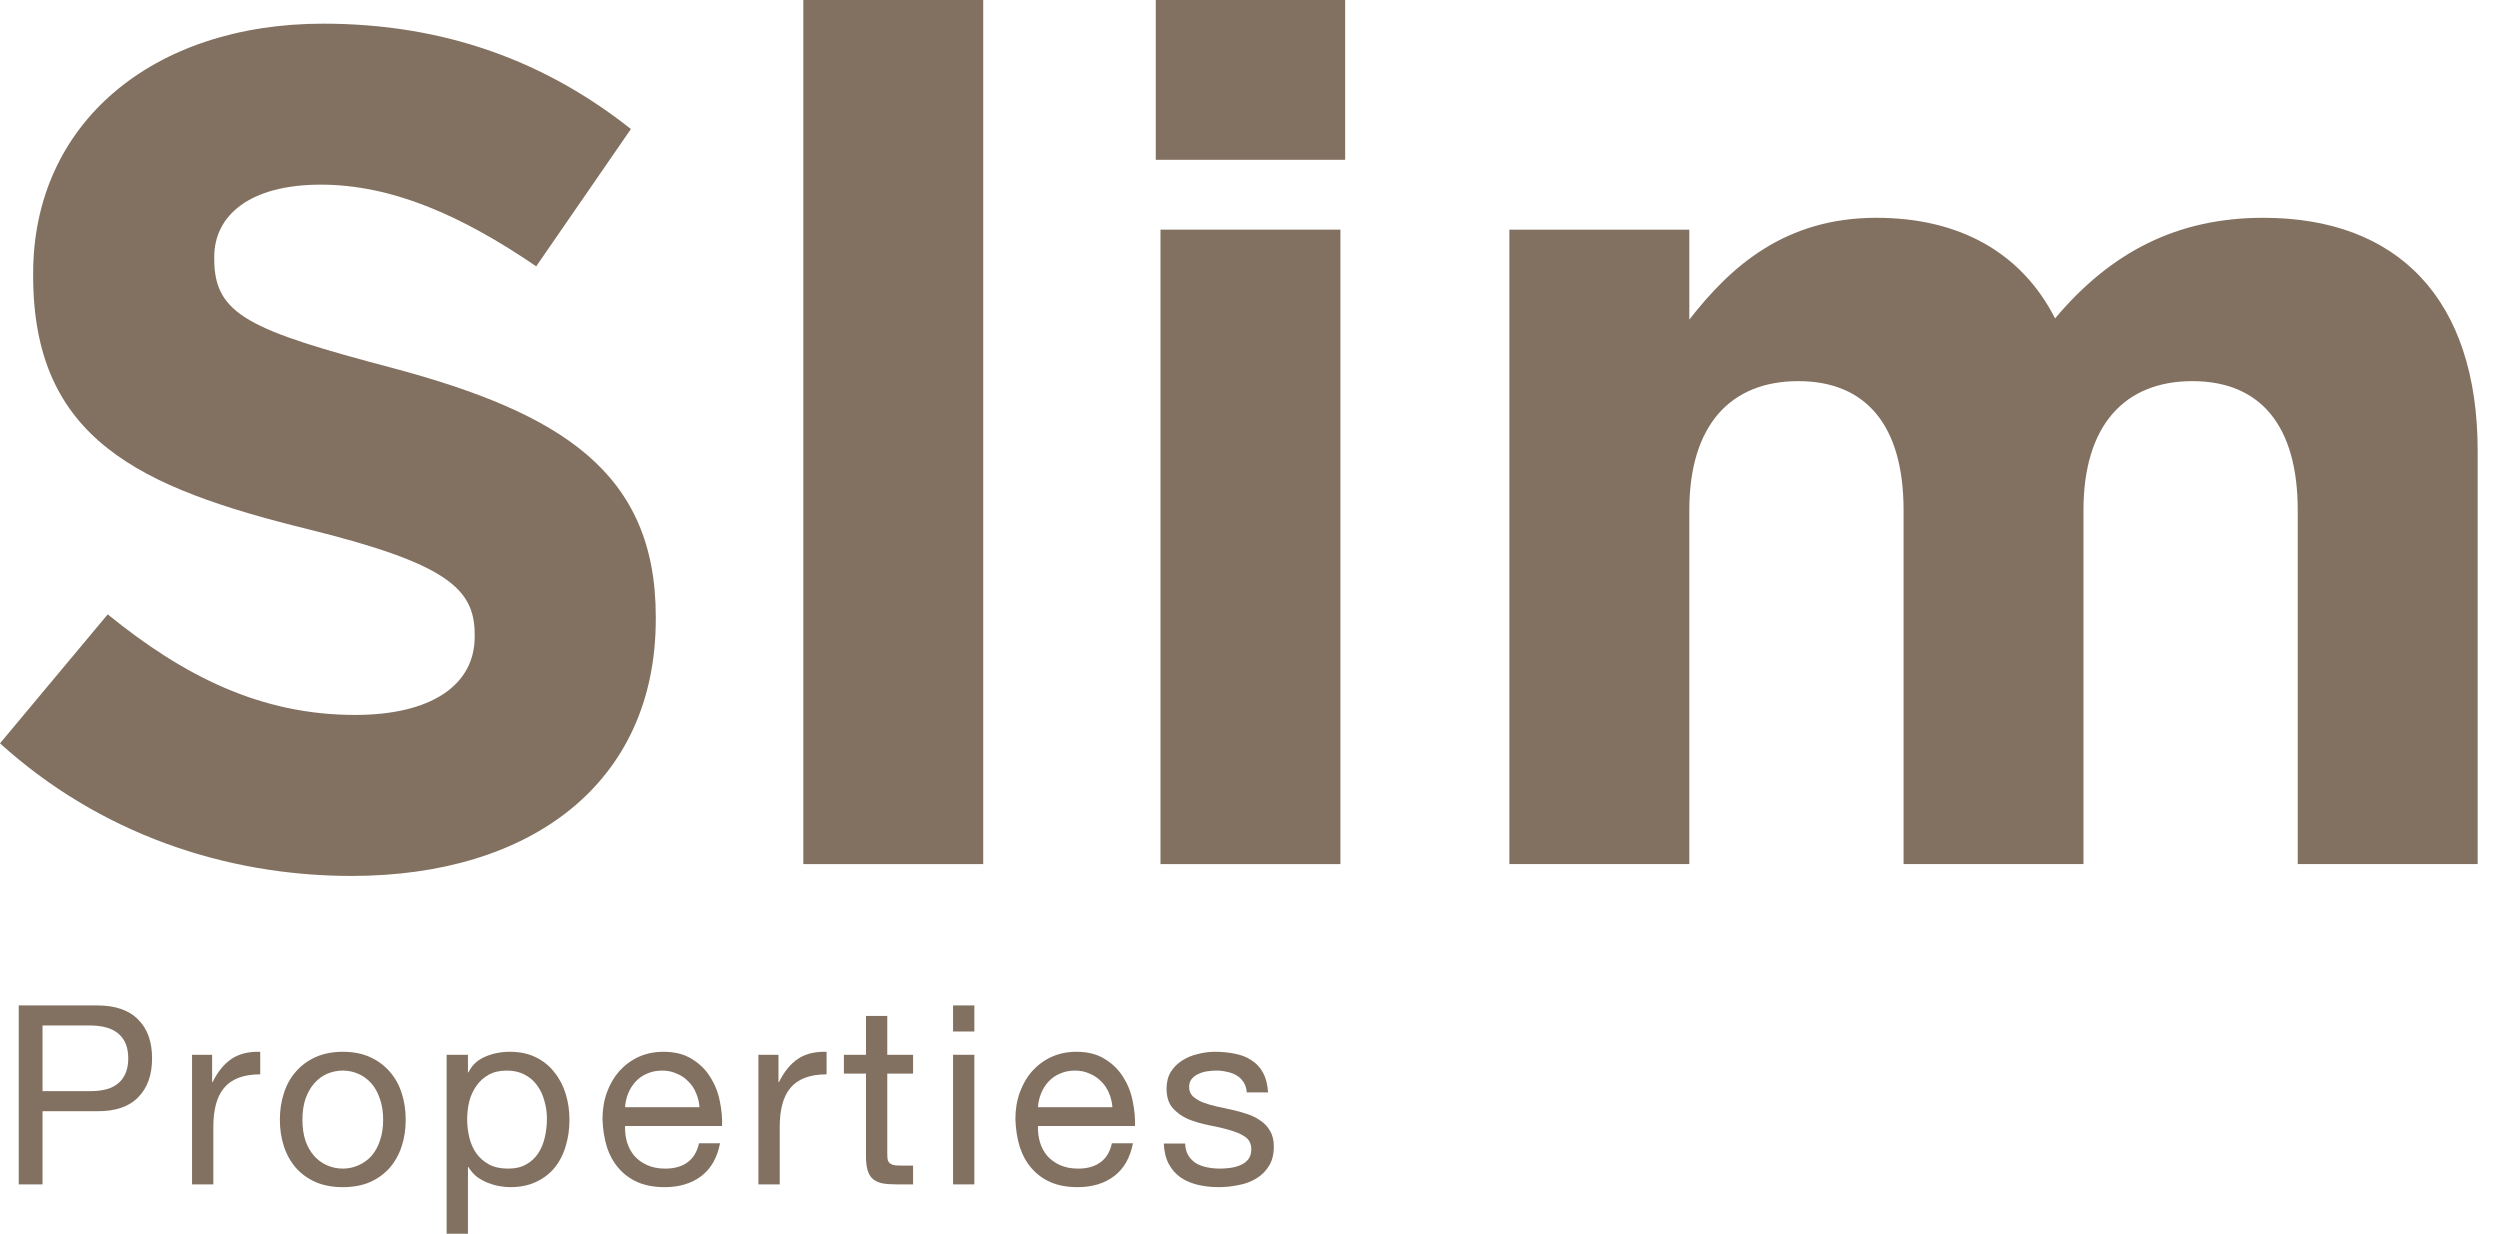
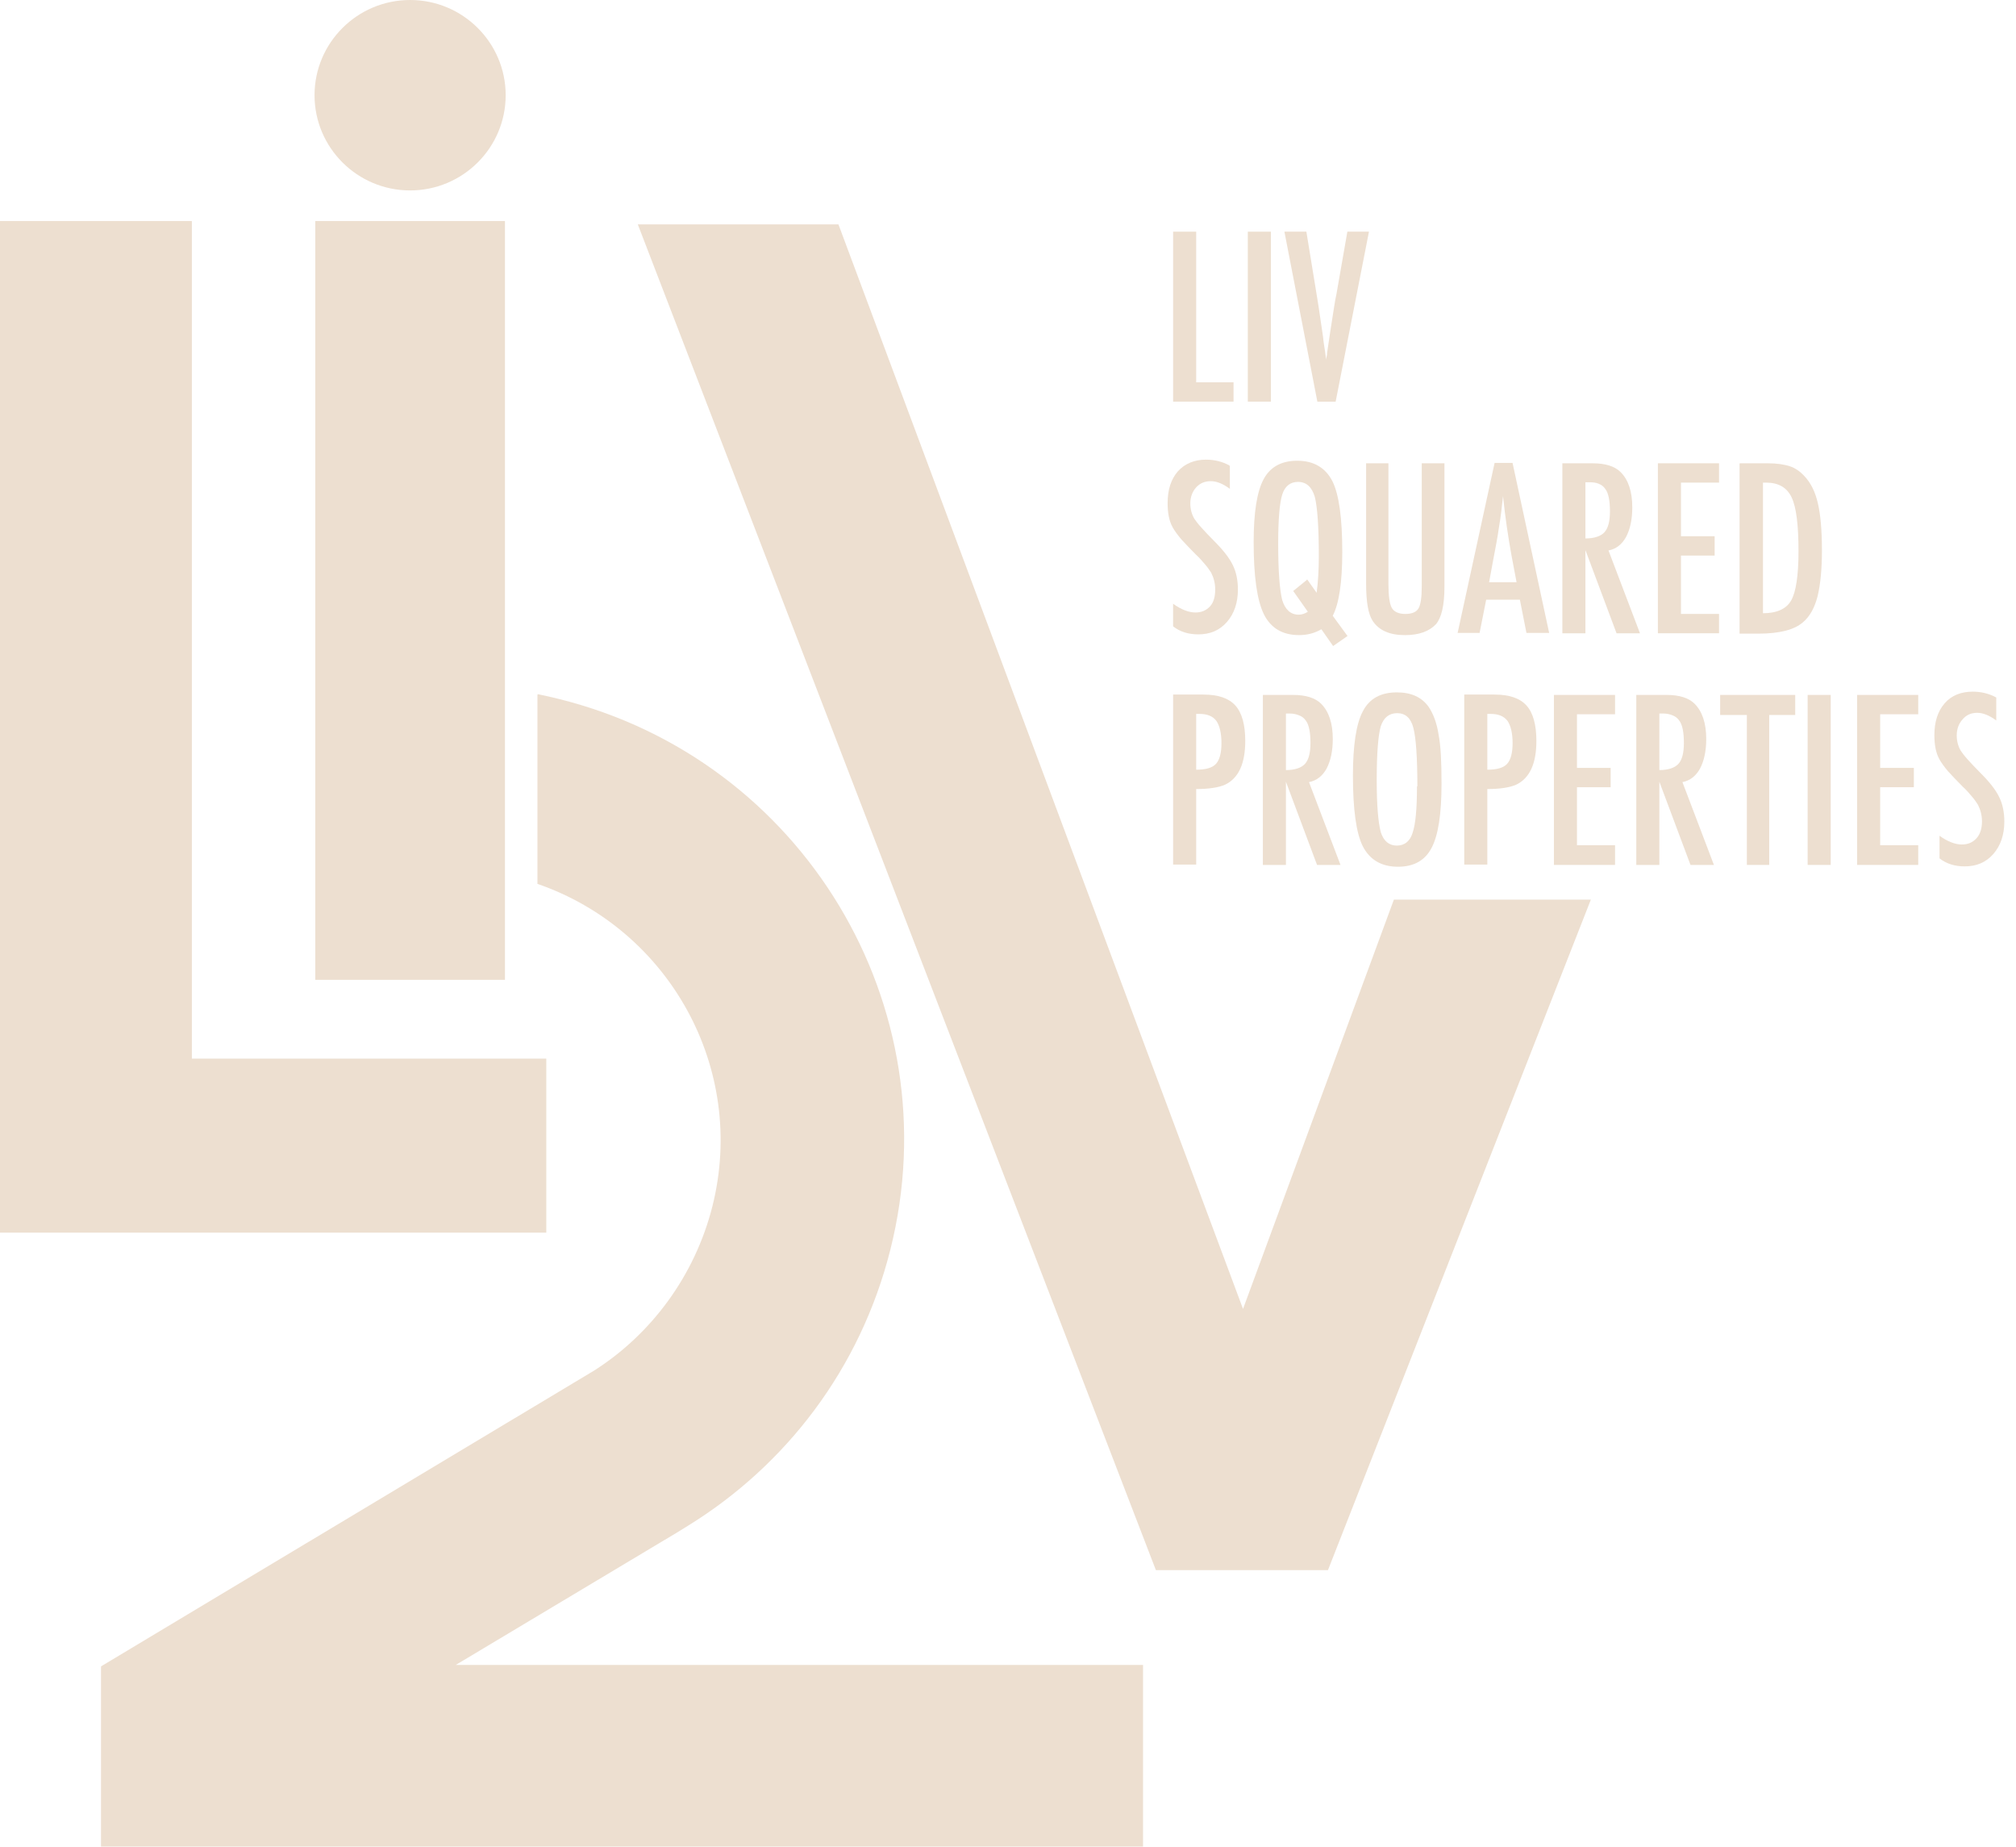
- <svg xmlns="http://www.w3.org/2000/svg" width="77" height="38" viewBox="0 0 77 38" fill="none">
-   <path d="M46.489 26.614V7.073H52.031V9.844C53.307 8.203 54.984 6.708 57.791 6.708C60.38 6.708 62.275 7.802 63.296 9.807C65.01 7.766 67.051 6.708 69.713 6.708C73.832 6.708 76.312 9.187 76.312 13.89V26.614H70.77V15.713C70.77 13.088 69.603 11.739 67.525 11.739C65.447 11.739 64.171 13.088 64.171 15.713V26.614H58.63V15.713C58.63 13.088 57.463 11.739 55.385 11.739C53.307 11.739 52.031 13.088 52.031 15.713V26.614H46.489Z" fill="#827161" />
-   <path d="M35.598 4.922V0H41.431V4.922H35.598ZM35.743 26.614V7.073H41.285V26.614H35.743Z" fill="#827161" />
-   <path d="M24.742 26.614V0H30.283V26.614H24.742Z" fill="#827161" />
-   <path d="M10.828 26.979C6.927 26.979 3.062 25.666 0 22.895L3.318 18.922C5.651 20.817 8.021 22.02 10.937 22.02C13.271 22.02 14.62 21.109 14.62 19.614V19.541C14.62 18.119 13.745 17.354 9.479 16.297C4.302 15.021 1.021 13.526 1.021 8.495V8.422C1.021 3.792 4.703 0.729 9.953 0.729C13.708 0.729 16.807 1.896 19.432 3.974L16.515 8.203C14.219 6.635 12.068 5.687 9.88 5.687C7.693 5.687 6.599 6.635 6.599 7.911V7.984C6.599 9.698 7.693 10.172 12.104 11.338C17.281 12.724 20.198 14.547 20.198 18.994V19.067C20.198 24.135 16.333 26.979 10.828 26.979Z" fill="#827161" />
-   <path d="M36.502 35.221C36.507 35.365 36.54 35.488 36.602 35.591C36.664 35.689 36.743 35.769 36.841 35.831C36.944 35.887 37.057 35.928 37.181 35.954C37.309 35.98 37.441 35.993 37.575 35.993C37.678 35.993 37.786 35.985 37.899 35.97C38.012 35.954 38.115 35.926 38.208 35.885C38.306 35.843 38.385 35.784 38.447 35.707C38.509 35.625 38.54 35.522 38.54 35.398C38.54 35.228 38.475 35.1 38.347 35.012C38.218 34.925 38.056 34.855 37.86 34.804C37.67 34.747 37.461 34.698 37.235 34.657C37.008 34.611 36.797 34.549 36.602 34.472C36.411 34.389 36.252 34.276 36.123 34.132C35.995 33.988 35.93 33.787 35.93 33.53C35.93 33.329 35.974 33.157 36.061 33.013C36.154 32.868 36.27 32.753 36.409 32.665C36.553 32.573 36.712 32.506 36.888 32.465C37.068 32.418 37.245 32.395 37.42 32.395C37.647 32.395 37.855 32.416 38.045 32.457C38.236 32.493 38.403 32.56 38.547 32.657C38.697 32.75 38.815 32.879 38.903 33.044C38.99 33.203 39.041 33.404 39.057 33.646H38.401C38.39 33.517 38.357 33.411 38.3 33.329C38.244 33.242 38.172 33.172 38.084 33.121C37.997 33.069 37.899 33.033 37.791 33.013C37.688 32.987 37.582 32.974 37.474 32.974C37.376 32.974 37.276 32.982 37.173 32.997C37.075 33.013 36.985 33.041 36.903 33.082C36.821 33.118 36.754 33.17 36.702 33.236C36.651 33.298 36.625 33.381 36.625 33.484C36.625 33.597 36.664 33.692 36.741 33.769C36.823 33.841 36.926 33.903 37.05 33.955C37.173 34.001 37.312 34.042 37.467 34.078C37.621 34.109 37.775 34.142 37.93 34.178C38.094 34.215 38.254 34.258 38.408 34.31C38.568 34.361 38.707 34.431 38.825 34.518C38.949 34.6 39.047 34.706 39.119 34.835C39.196 34.963 39.234 35.123 39.234 35.313C39.234 35.555 39.183 35.756 39.08 35.916C38.982 36.075 38.851 36.204 38.686 36.302C38.527 36.399 38.344 36.466 38.138 36.502C37.938 36.544 37.737 36.564 37.536 36.564C37.315 36.564 37.104 36.541 36.903 36.495C36.702 36.448 36.525 36.374 36.37 36.271C36.216 36.163 36.092 36.024 36 35.854C35.907 35.679 35.855 35.468 35.845 35.221H36.502Z" fill="#827161" />
-   <path d="M34.262 34.101C34.251 33.947 34.215 33.8 34.154 33.661C34.097 33.522 34.017 33.404 33.914 33.306C33.816 33.203 33.698 33.123 33.559 33.067C33.425 33.005 33.276 32.974 33.111 32.974C32.941 32.974 32.787 33.005 32.648 33.067C32.514 33.123 32.398 33.203 32.301 33.306C32.203 33.409 32.126 33.53 32.069 33.669C32.013 33.803 31.979 33.947 31.969 34.101H34.262ZM34.895 35.213C34.807 35.661 34.614 35.998 34.316 36.224C34.017 36.451 33.642 36.564 33.189 36.564C32.87 36.564 32.592 36.513 32.355 36.41C32.123 36.307 31.928 36.163 31.768 35.977C31.608 35.792 31.488 35.571 31.405 35.313C31.328 35.056 31.284 34.776 31.274 34.472C31.274 34.168 31.32 33.89 31.413 33.638C31.506 33.386 31.634 33.167 31.799 32.982C31.969 32.797 32.167 32.652 32.393 32.549C32.625 32.447 32.877 32.395 33.15 32.395C33.505 32.395 33.798 32.47 34.03 32.619C34.267 32.763 34.455 32.948 34.594 33.175C34.738 33.401 34.836 33.648 34.887 33.916C34.944 34.184 34.967 34.438 34.957 34.68H31.969C31.964 34.855 31.984 35.023 32.031 35.182C32.077 35.337 32.151 35.475 32.254 35.599C32.357 35.717 32.489 35.813 32.648 35.885C32.808 35.957 32.996 35.993 33.212 35.993C33.49 35.993 33.716 35.928 33.891 35.8C34.071 35.671 34.19 35.475 34.246 35.213H34.895Z" fill="#827161" />
-   <path d="M30.01 31.77H29.354V30.967H30.01V31.77ZM29.354 32.487H30.01V36.479H29.354V32.487Z" fill="#827161" />
-   <path d="M27.328 32.488H28.123V33.067H27.328V35.545C27.328 35.622 27.333 35.684 27.343 35.73C27.359 35.777 27.384 35.813 27.421 35.838C27.456 35.864 27.505 35.882 27.567 35.892C27.634 35.898 27.719 35.9 27.822 35.9H28.123V36.479H27.621C27.451 36.479 27.305 36.469 27.181 36.448C27.063 36.422 26.965 36.379 26.888 36.317C26.816 36.255 26.762 36.168 26.726 36.054C26.69 35.941 26.672 35.792 26.672 35.607V33.067H25.992V32.488H26.672V31.291H27.328V32.488Z" fill="#827161" />
-   <path d="M23.359 32.488H23.977V33.329H23.992C24.152 33.005 24.348 32.766 24.579 32.611C24.811 32.457 25.104 32.385 25.459 32.395V33.09C25.197 33.09 24.973 33.126 24.788 33.198C24.602 33.27 24.453 33.376 24.34 33.514C24.227 33.653 24.144 33.823 24.093 34.024C24.041 34.22 24.016 34.446 24.016 34.703V36.479H23.359V32.488Z" fill="#827161" />
-   <path d="M21.544 34.101C21.534 33.947 21.498 33.8 21.436 33.661C21.38 33.522 21.3 33.404 21.197 33.306C21.099 33.203 20.981 33.123 20.842 33.067C20.708 33.005 20.559 32.974 20.394 32.974C20.224 32.974 20.07 33.005 19.931 33.067C19.797 33.123 19.681 33.203 19.584 33.306C19.486 33.409 19.409 33.53 19.352 33.669C19.295 33.803 19.262 33.947 19.252 34.101H21.544ZM22.177 35.213C22.09 35.661 21.897 35.998 21.599 36.224C21.3 36.451 20.924 36.564 20.471 36.564C20.152 36.564 19.874 36.513 19.637 36.41C19.406 36.307 19.21 36.163 19.051 35.977C18.891 35.792 18.77 35.571 18.688 35.313C18.611 35.056 18.567 34.776 18.557 34.472C18.557 34.168 18.603 33.89 18.696 33.638C18.788 33.386 18.917 33.167 19.082 32.982C19.252 32.797 19.45 32.652 19.676 32.549C19.908 32.447 20.16 32.395 20.433 32.395C20.788 32.395 21.081 32.47 21.313 32.619C21.55 32.763 21.738 32.948 21.876 33.175C22.02 33.401 22.118 33.648 22.17 33.916C22.226 34.184 22.25 34.438 22.239 34.68H19.252C19.246 34.855 19.267 35.023 19.313 35.182C19.36 35.337 19.434 35.475 19.537 35.599C19.64 35.717 19.771 35.813 19.931 35.885C20.09 35.957 20.278 35.993 20.494 35.993C20.772 35.993 20.999 35.928 21.174 35.8C21.354 35.671 21.472 35.475 21.529 35.213H22.177Z" fill="#827161" />
-   <path d="M13.756 32.488H14.413V33.028H14.428C14.536 32.807 14.706 32.647 14.938 32.549C15.169 32.447 15.424 32.395 15.702 32.395C16.011 32.395 16.278 32.452 16.505 32.565C16.736 32.678 16.927 32.833 17.076 33.028C17.23 33.218 17.346 33.44 17.424 33.692C17.501 33.944 17.539 34.212 17.539 34.495C17.539 34.778 17.501 35.046 17.424 35.298C17.352 35.55 17.238 35.771 17.084 35.962C16.935 36.147 16.744 36.294 16.512 36.402C16.286 36.51 16.021 36.564 15.717 36.564C15.62 36.564 15.509 36.554 15.385 36.533C15.267 36.513 15.149 36.479 15.03 36.433C14.912 36.386 14.799 36.325 14.691 36.248C14.588 36.165 14.5 36.065 14.428 35.946H14.413V38H13.756V32.488ZM16.845 34.449C16.845 34.263 16.819 34.083 16.767 33.908C16.721 33.728 16.646 33.569 16.543 33.43C16.446 33.291 16.317 33.18 16.157 33.098C16.003 33.015 15.82 32.974 15.609 32.974C15.388 32.974 15.2 33.018 15.046 33.105C14.891 33.193 14.765 33.309 14.667 33.453C14.57 33.592 14.498 33.751 14.451 33.931C14.41 34.111 14.389 34.294 14.389 34.48C14.389 34.675 14.413 34.866 14.459 35.051C14.505 35.231 14.577 35.391 14.675 35.529C14.778 35.669 14.909 35.782 15.069 35.869C15.228 35.952 15.421 35.993 15.648 35.993C15.874 35.993 16.062 35.949 16.211 35.861C16.366 35.774 16.489 35.658 16.582 35.514C16.675 35.37 16.742 35.205 16.783 35.02C16.824 34.835 16.845 34.644 16.845 34.449Z" fill="#827161" />
-   <path d="M9.315 34.487C9.315 34.729 9.346 34.945 9.408 35.136C9.475 35.321 9.565 35.478 9.678 35.607C9.791 35.73 9.922 35.825 10.072 35.892C10.226 35.959 10.388 35.993 10.558 35.993C10.728 35.993 10.887 35.959 11.037 35.892C11.191 35.825 11.325 35.73 11.438 35.607C11.551 35.478 11.639 35.321 11.701 35.136C11.768 34.945 11.801 34.729 11.801 34.487C11.801 34.245 11.768 34.032 11.701 33.846C11.639 33.656 11.551 33.496 11.438 33.368C11.325 33.239 11.191 33.141 11.037 33.074C10.887 33.008 10.728 32.974 10.558 32.974C10.388 32.974 10.226 33.008 10.072 33.074C9.922 33.141 9.791 33.239 9.678 33.368C9.565 33.496 9.475 33.656 9.408 33.846C9.346 34.032 9.315 34.245 9.315 34.487ZM8.62 34.487C8.62 34.194 8.661 33.921 8.744 33.669C8.826 33.411 8.95 33.19 9.114 33.005C9.279 32.815 9.482 32.665 9.724 32.557C9.966 32.449 10.244 32.395 10.558 32.395C10.877 32.395 11.155 32.449 11.392 32.557C11.634 32.665 11.837 32.815 12.002 33.005C12.166 33.19 12.29 33.411 12.372 33.669C12.455 33.921 12.496 34.194 12.496 34.487C12.496 34.781 12.455 35.053 12.372 35.306C12.29 35.558 12.166 35.779 12.002 35.97C11.837 36.155 11.634 36.302 11.392 36.41C11.155 36.513 10.877 36.564 10.558 36.564C10.244 36.564 9.966 36.513 9.724 36.41C9.482 36.302 9.279 36.155 9.114 35.97C8.95 35.779 8.826 35.558 8.744 35.306C8.661 35.053 8.62 34.781 8.62 34.487Z" fill="#827161" />
-   <path d="M5.915 32.488H6.533V33.329H6.548C6.708 33.005 6.903 32.766 7.135 32.611C7.366 32.457 7.66 32.385 8.015 32.395V33.09C7.753 33.09 7.529 33.126 7.343 33.198C7.158 33.27 7.009 33.376 6.896 33.514C6.782 33.653 6.7 33.823 6.648 34.024C6.597 34.22 6.571 34.446 6.571 34.703V36.479H5.915V32.488Z" fill="#827161" />
-   <path d="M1.31 33.607H2.746C3.163 33.612 3.467 33.527 3.657 33.352C3.853 33.177 3.95 32.925 3.95 32.596C3.95 32.266 3.853 32.017 3.657 31.847C3.467 31.672 3.163 31.584 2.746 31.584H1.31V33.607ZM0.577 30.967H2.993C3.549 30.967 3.969 31.111 4.252 31.399C4.54 31.682 4.684 32.081 4.684 32.596C4.684 33.11 4.54 33.512 4.252 33.8C3.969 34.088 3.549 34.23 2.993 34.225H1.31V36.479H0.577V30.967Z" fill="#827161" />
+ <svg xmlns="http://www.w3.org/2000/svg" width="95" height="87" viewBox="0 0 95 87" fill="none">
+   <path d="M25.344 32.706C25.671 32.775 25.999 32.844 26.327 32.929C37.835 35.782 44.84 47.401 41.959 58.865C40.544 64.502 37.024 69.039 32.435 71.875L31.934 72.185L21.479 78.441H53.864V87H4.76V78.51L4.846 78.458L28.001 64.571C30.675 62.869 32.745 60.119 33.574 56.819C35.196 50.34 31.538 43.792 25.326 41.643V32.74L25.344 32.706Z" fill="#EDDFD0" />
+   <path fill-rule="evenodd" clip-rule="evenodd" d="M0 58.075H25.743V49.876H9.041V10.415H0V58.075Z" fill="#EDDFD0" />
+   <path d="M23.795 10.415H14.857V46.164H23.795V10.415Z" fill="#EDDFD0" />
+   <path fill-rule="evenodd" clip-rule="evenodd" d="M54.469 73.975H62.578L74.966 42.385H65.684L58.575 61.669L39.51 10.572H30.055L54.469 73.975Z" fill="#EDDFD0" />
+   <path fill-rule="evenodd" clip-rule="evenodd" d="M14.822 4.486C14.822 2.011 16.841 0 19.326 0C21.81 0 23.829 2.011 23.829 4.486C23.829 6.961 21.81 8.972 19.326 8.972C16.841 8.972 14.822 6.961 14.822 4.486Z" fill="#EDDFD0" />
+   <path fill-rule="evenodd" clip-rule="evenodd" d="M56.368 36.264C56.817 36.264 57.127 36.178 57.3 35.989C57.472 35.8 57.559 35.474 57.559 35.01C57.559 34.545 57.472 34.184 57.317 33.961C57.145 33.738 56.886 33.635 56.523 33.635H56.368V36.264ZM55.281 32.724H56.713C57.404 32.724 57.904 32.895 58.214 33.239C58.525 33.583 58.68 34.15 58.68 34.906C58.68 35.972 58.37 36.66 57.731 36.969C57.421 37.106 56.955 37.175 56.368 37.175V40.733H55.281V32.724Z" fill="#EDDFD0" />
+   <path fill-rule="evenodd" clip-rule="evenodd" d="M60.597 36.282C61.011 36.282 61.321 36.179 61.494 35.99C61.666 35.8 61.753 35.474 61.753 35.01C61.753 34.752 61.736 34.546 61.701 34.374C61.666 34.202 61.615 34.047 61.529 33.944C61.459 33.841 61.356 33.755 61.218 33.704C61.097 33.652 60.942 33.618 60.787 33.618H60.597V36.282ZM59.51 32.741H60.942C61.529 32.741 61.977 32.879 62.253 33.154C62.615 33.515 62.805 34.065 62.805 34.821C62.805 35.388 62.702 35.852 62.512 36.213C62.322 36.557 62.046 36.78 61.684 36.849L63.168 40.75H62.063L60.597 36.832V40.75H59.51V32.741Z" fill="#EDDFD0" />
+   <path fill-rule="evenodd" clip-rule="evenodd" d="M66.791 37.055C66.791 35.663 66.722 34.752 66.601 34.288C66.48 33.824 66.221 33.6 65.842 33.6C65.462 33.6 65.203 33.806 65.065 34.219C64.944 34.649 64.875 35.491 64.875 36.763C64.875 37.931 64.944 38.739 65.065 39.203C65.203 39.633 65.462 39.839 65.824 39.839C66.187 39.839 66.445 39.633 66.566 39.238C66.704 38.842 66.773 38.103 66.773 37.038L66.791 37.055ZM67.929 36.935C67.929 38.344 67.774 39.358 67.463 39.942C67.153 40.544 66.618 40.836 65.876 40.836C65.1 40.836 64.548 40.509 64.22 39.873C63.909 39.255 63.754 38.138 63.754 36.539C63.754 35.113 63.909 34.099 64.22 33.514C64.53 32.913 65.065 32.621 65.824 32.621C66.497 32.621 66.998 32.844 67.325 33.308C67.532 33.617 67.705 34.047 67.791 34.614C67.895 35.147 67.929 35.903 67.929 36.917V36.935Z" fill="#EDDFD0" />
+   <path fill-rule="evenodd" clip-rule="evenodd" d="M70.087 36.264C70.536 36.264 70.846 36.178 71.019 35.989C71.191 35.8 71.278 35.474 71.278 35.01C71.278 34.545 71.191 34.184 71.036 33.961C70.863 33.738 70.605 33.635 70.242 33.635H70.087V36.264ZM69 32.724H70.432C71.122 32.724 71.623 32.895 71.933 33.239C72.244 33.583 72.399 34.15 72.399 34.906C72.399 35.972 72.088 36.66 71.45 36.969C71.139 37.106 70.674 37.175 70.087 37.175V40.733H69V32.724Z" fill="#EDDFD0" />
+   <path fill-rule="evenodd" clip-rule="evenodd" d="M73.225 32.741H76.106V33.652H74.312V36.179H75.899V37.09H74.312V39.822H76.106V40.75H73.225V32.741Z" fill="#EDDFD0" />
+   <path fill-rule="evenodd" clip-rule="evenodd" d="M78.194 36.281C78.609 36.281 78.919 36.178 79.092 35.989C79.264 35.8 79.35 35.474 79.35 35.009C79.35 34.752 79.333 34.545 79.299 34.373C79.264 34.202 79.212 34.047 79.126 33.944C79.057 33.841 78.954 33.755 78.816 33.703C78.695 33.652 78.54 33.617 78.384 33.617H78.194V36.281ZM77.107 32.741H78.54C79.126 32.741 79.575 32.878 79.851 33.153C80.213 33.514 80.403 34.064 80.403 34.82C80.403 35.388 80.299 35.852 80.11 36.212C79.92 36.556 79.644 36.78 79.281 36.848L80.765 40.75H79.661L78.194 36.831V40.75H77.107V32.741Z" fill="#EDDFD0" />
+   <path fill-rule="evenodd" clip-rule="evenodd" d="M81.059 32.741H84.596V33.686H83.371V40.75H82.318V33.686H81.059V32.741Z" fill="#EDDFD0" />
+   <path d="M86.269 32.741H85.182V40.75H86.269V32.741Z" fill="#EDDFD0" />
+   <path fill-rule="evenodd" clip-rule="evenodd" d="M87.512 32.741H90.393V33.652H88.599V36.178H90.186V37.089H88.599V39.822H90.393V40.75H87.512V32.741Z" fill="#EDDFD0" />
+   <path fill-rule="evenodd" clip-rule="evenodd" d="M94.07 32.896V33.945C93.742 33.704 93.449 33.584 93.173 33.584C92.88 33.584 92.655 33.687 92.483 33.893C92.31 34.082 92.207 34.34 92.207 34.649C92.207 34.924 92.276 35.165 92.397 35.371C92.466 35.474 92.569 35.612 92.724 35.784C92.88 35.956 93.07 36.162 93.311 36.402C93.76 36.849 94.053 37.227 94.208 37.554C94.364 37.863 94.45 38.259 94.45 38.706C94.45 39.324 94.277 39.84 93.932 40.235C93.587 40.63 93.138 40.819 92.586 40.819C92.121 40.819 91.724 40.699 91.396 40.441V39.376C91.775 39.651 92.138 39.788 92.448 39.788C92.742 39.788 92.966 39.685 93.138 39.496C93.311 39.307 93.397 39.032 93.397 38.706C93.397 38.413 93.328 38.156 93.207 37.915C93.138 37.812 93.052 37.674 92.931 37.537C92.811 37.399 92.673 37.227 92.483 37.056C92.207 36.781 91.983 36.54 91.793 36.334C91.62 36.127 91.482 35.938 91.396 35.784C91.223 35.474 91.154 35.096 91.154 34.632C91.154 34.013 91.31 33.515 91.637 33.137C91.965 32.759 92.414 32.587 92.966 32.587C93.346 32.587 93.725 32.673 94.07 32.862V32.896Z" fill="#EDDFD0" />
+   <path fill-rule="evenodd" clip-rule="evenodd" d="M57.955 21.982V23.031C57.627 22.79 57.334 22.67 57.057 22.67C56.764 22.67 56.54 22.773 56.367 22.962C56.195 23.151 56.091 23.409 56.091 23.718C56.091 23.993 56.16 24.234 56.281 24.44C56.35 24.543 56.453 24.681 56.609 24.852C56.764 25.024 56.954 25.231 57.196 25.471C57.644 25.918 57.937 26.296 58.093 26.623C58.248 26.932 58.334 27.328 58.334 27.774C58.334 28.393 58.162 28.909 57.817 29.304C57.471 29.699 57.023 29.888 56.471 29.888C56.005 29.888 55.608 29.768 55.28 29.51V28.445C55.66 28.72 56.022 28.857 56.333 28.857C56.626 28.857 56.85 28.754 57.023 28.565C57.196 28.376 57.264 28.101 57.264 27.774C57.264 27.482 57.196 27.224 57.075 26.984C57.006 26.881 56.919 26.743 56.799 26.606C56.678 26.468 56.54 26.296 56.35 26.124C56.074 25.849 55.85 25.609 55.66 25.402C55.487 25.196 55.349 25.007 55.263 24.852C55.09 24.543 55.022 24.165 55.022 23.701C55.022 23.082 55.177 22.584 55.505 22.206C55.832 21.845 56.281 21.656 56.833 21.656C57.213 21.656 57.592 21.742 57.937 21.931L57.955 21.982Z" fill="#EDDFD0" />
+   <path fill-rule="evenodd" clip-rule="evenodd" d="M61.595 27.293L62.044 27.929C62.113 27.413 62.147 26.846 62.147 26.193C62.147 24.818 62.078 23.89 61.958 23.409C61.819 22.945 61.561 22.704 61.164 22.704C60.802 22.704 60.543 22.91 60.422 23.305C60.301 23.683 60.232 24.457 60.232 25.608C60.232 26.898 60.301 27.791 60.422 28.273C60.56 28.719 60.819 28.96 61.198 28.96C61.354 28.96 61.492 28.908 61.63 28.823L60.94 27.843L61.578 27.327L61.595 27.293ZM63.51 29.957L62.82 30.438L62.268 29.647C61.94 29.837 61.595 29.922 61.216 29.922C60.439 29.922 59.887 29.596 59.559 28.943C59.231 28.273 59.076 27.138 59.076 25.54C59.076 24.148 59.231 23.168 59.542 22.584C59.853 21.999 60.388 21.707 61.129 21.707C61.906 21.707 62.458 22.034 62.786 22.669C63.096 23.288 63.252 24.405 63.252 26.004C63.252 27.448 63.096 28.444 62.803 29.012L63.493 29.957H63.51Z" fill="#EDDFD0" />
+   <path fill-rule="evenodd" clip-rule="evenodd" d="M64.357 21.828H65.427V27.482C65.427 28.067 65.479 28.445 65.582 28.634C65.686 28.823 65.91 28.926 66.221 28.926C66.531 28.926 66.738 28.84 66.842 28.668C66.945 28.496 66.997 28.152 66.997 27.637V21.828H68.067V27.637C68.067 28.513 67.929 29.098 67.67 29.407C67.342 29.751 66.859 29.923 66.204 29.923C65.479 29.923 64.979 29.699 64.685 29.252C64.478 28.943 64.375 28.359 64.375 27.482V21.828H64.357Z" fill="#EDDFD0" />
+   <path fill-rule="evenodd" clip-rule="evenodd" d="M71.465 27.43L71.224 26.158C71.069 25.299 70.93 24.371 70.827 23.374C70.775 23.855 70.724 24.337 70.637 24.835C70.568 25.333 70.465 25.849 70.361 26.399L70.171 27.43H71.465ZM70.43 21.81H71.276L73.001 29.819H71.931L71.621 28.255H70.033L69.723 29.819H68.688L70.43 21.81Z" fill="#EDDFD0" />
+   <path fill-rule="evenodd" clip-rule="evenodd" d="M74.71 25.368C75.124 25.368 75.435 25.265 75.607 25.076C75.78 24.887 75.866 24.56 75.866 24.096C75.866 23.838 75.849 23.632 75.814 23.46C75.78 23.288 75.728 23.134 75.642 23.031C75.573 22.928 75.469 22.842 75.331 22.79C75.21 22.739 75.072 22.721 74.9 22.721H74.71V25.385V25.368ZM73.623 21.828H75.055C75.642 21.828 76.09 21.965 76.366 22.24C76.729 22.601 76.918 23.151 76.918 23.907C76.918 24.474 76.815 24.939 76.625 25.299C76.435 25.643 76.159 25.867 75.797 25.935L77.281 29.837H76.177L74.71 25.918V29.837H73.623V21.828Z" fill="#EDDFD0" />
+   <path fill-rule="evenodd" clip-rule="evenodd" d="M78.125 21.827H81.006V22.738H79.212V25.265H80.799V26.175H79.212V28.925H81.006V29.836H78.125V21.827Z" fill="#EDDFD0" />
+   <path fill-rule="evenodd" clip-rule="evenodd" d="M83.077 28.892C83.733 28.892 84.181 28.685 84.405 28.29C84.63 27.895 84.751 27.121 84.751 25.97C84.751 24.732 84.647 23.89 84.423 23.426C84.198 22.962 83.802 22.738 83.215 22.738H83.077V28.892ZM81.99 21.828H83.319C83.733 21.828 84.06 21.879 84.336 21.965C84.595 22.051 84.82 22.206 85.027 22.429C85.337 22.756 85.544 23.185 85.665 23.718C85.786 24.234 85.855 24.973 85.855 25.935C85.855 26.812 85.786 27.534 85.648 28.101C85.51 28.634 85.285 29.046 84.958 29.321C84.561 29.665 83.871 29.854 82.853 29.854H81.973V21.845L81.99 21.828Z" fill="#EDDFD0" />
+   <path fill-rule="evenodd" clip-rule="evenodd" d="M55.281 10.914H56.368V18.012H58.128V18.923H55.281V10.914Z" fill="#EDDFD0" />
+   <path d="M59.888 10.914H58.801V18.923H59.888V10.914Z" fill="#EDDFD0" />
+   <path fill-rule="evenodd" clip-rule="evenodd" d="M60.49 10.914H61.56L62.043 13.87L62.129 14.402L62.302 15.571C62.336 15.76 62.354 15.949 62.371 16.104C62.388 16.259 62.423 16.413 62.44 16.551L62.492 16.946C62.492 16.946 62.509 16.791 62.526 16.74C62.543 16.688 62.526 16.62 62.543 16.585L62.681 15.657L62.871 14.437C62.889 14.334 62.906 14.231 62.923 14.127C62.94 14.042 62.958 13.956 62.975 13.87L63.492 10.914H64.51L62.94 18.923H62.078L60.525 10.914H60.49Z" fill="#EDDFD0" />
</svg>
